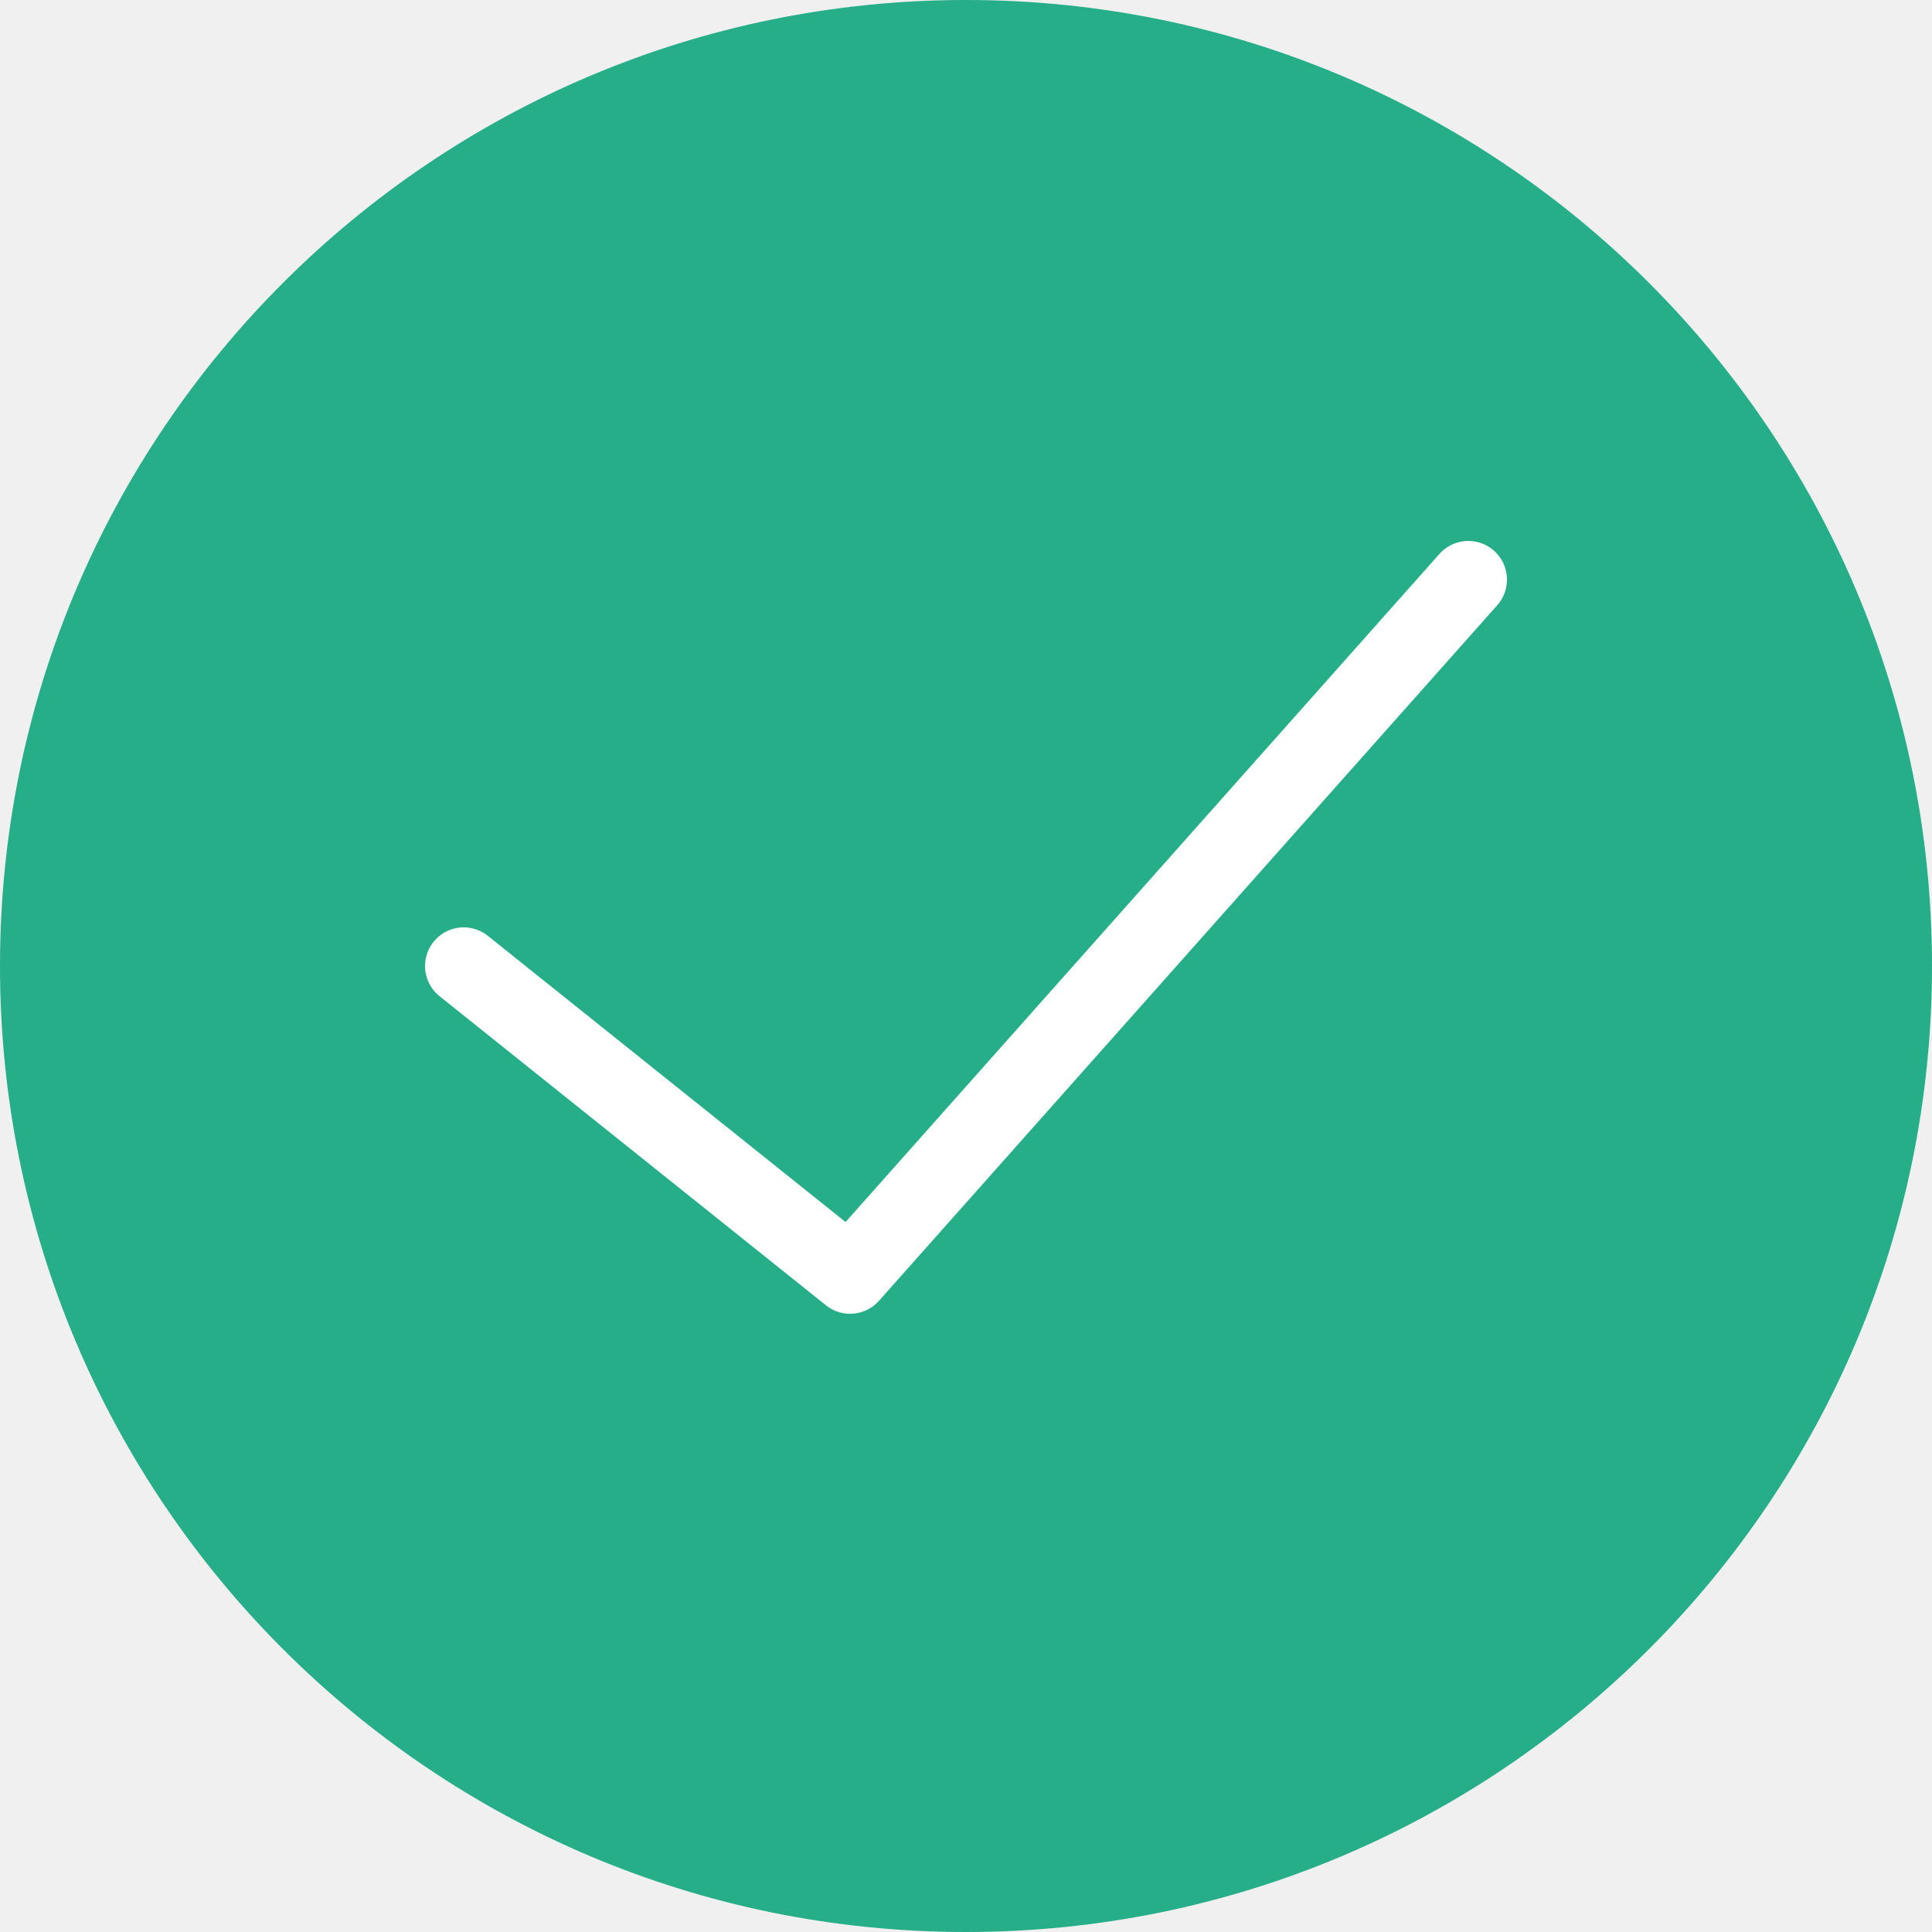
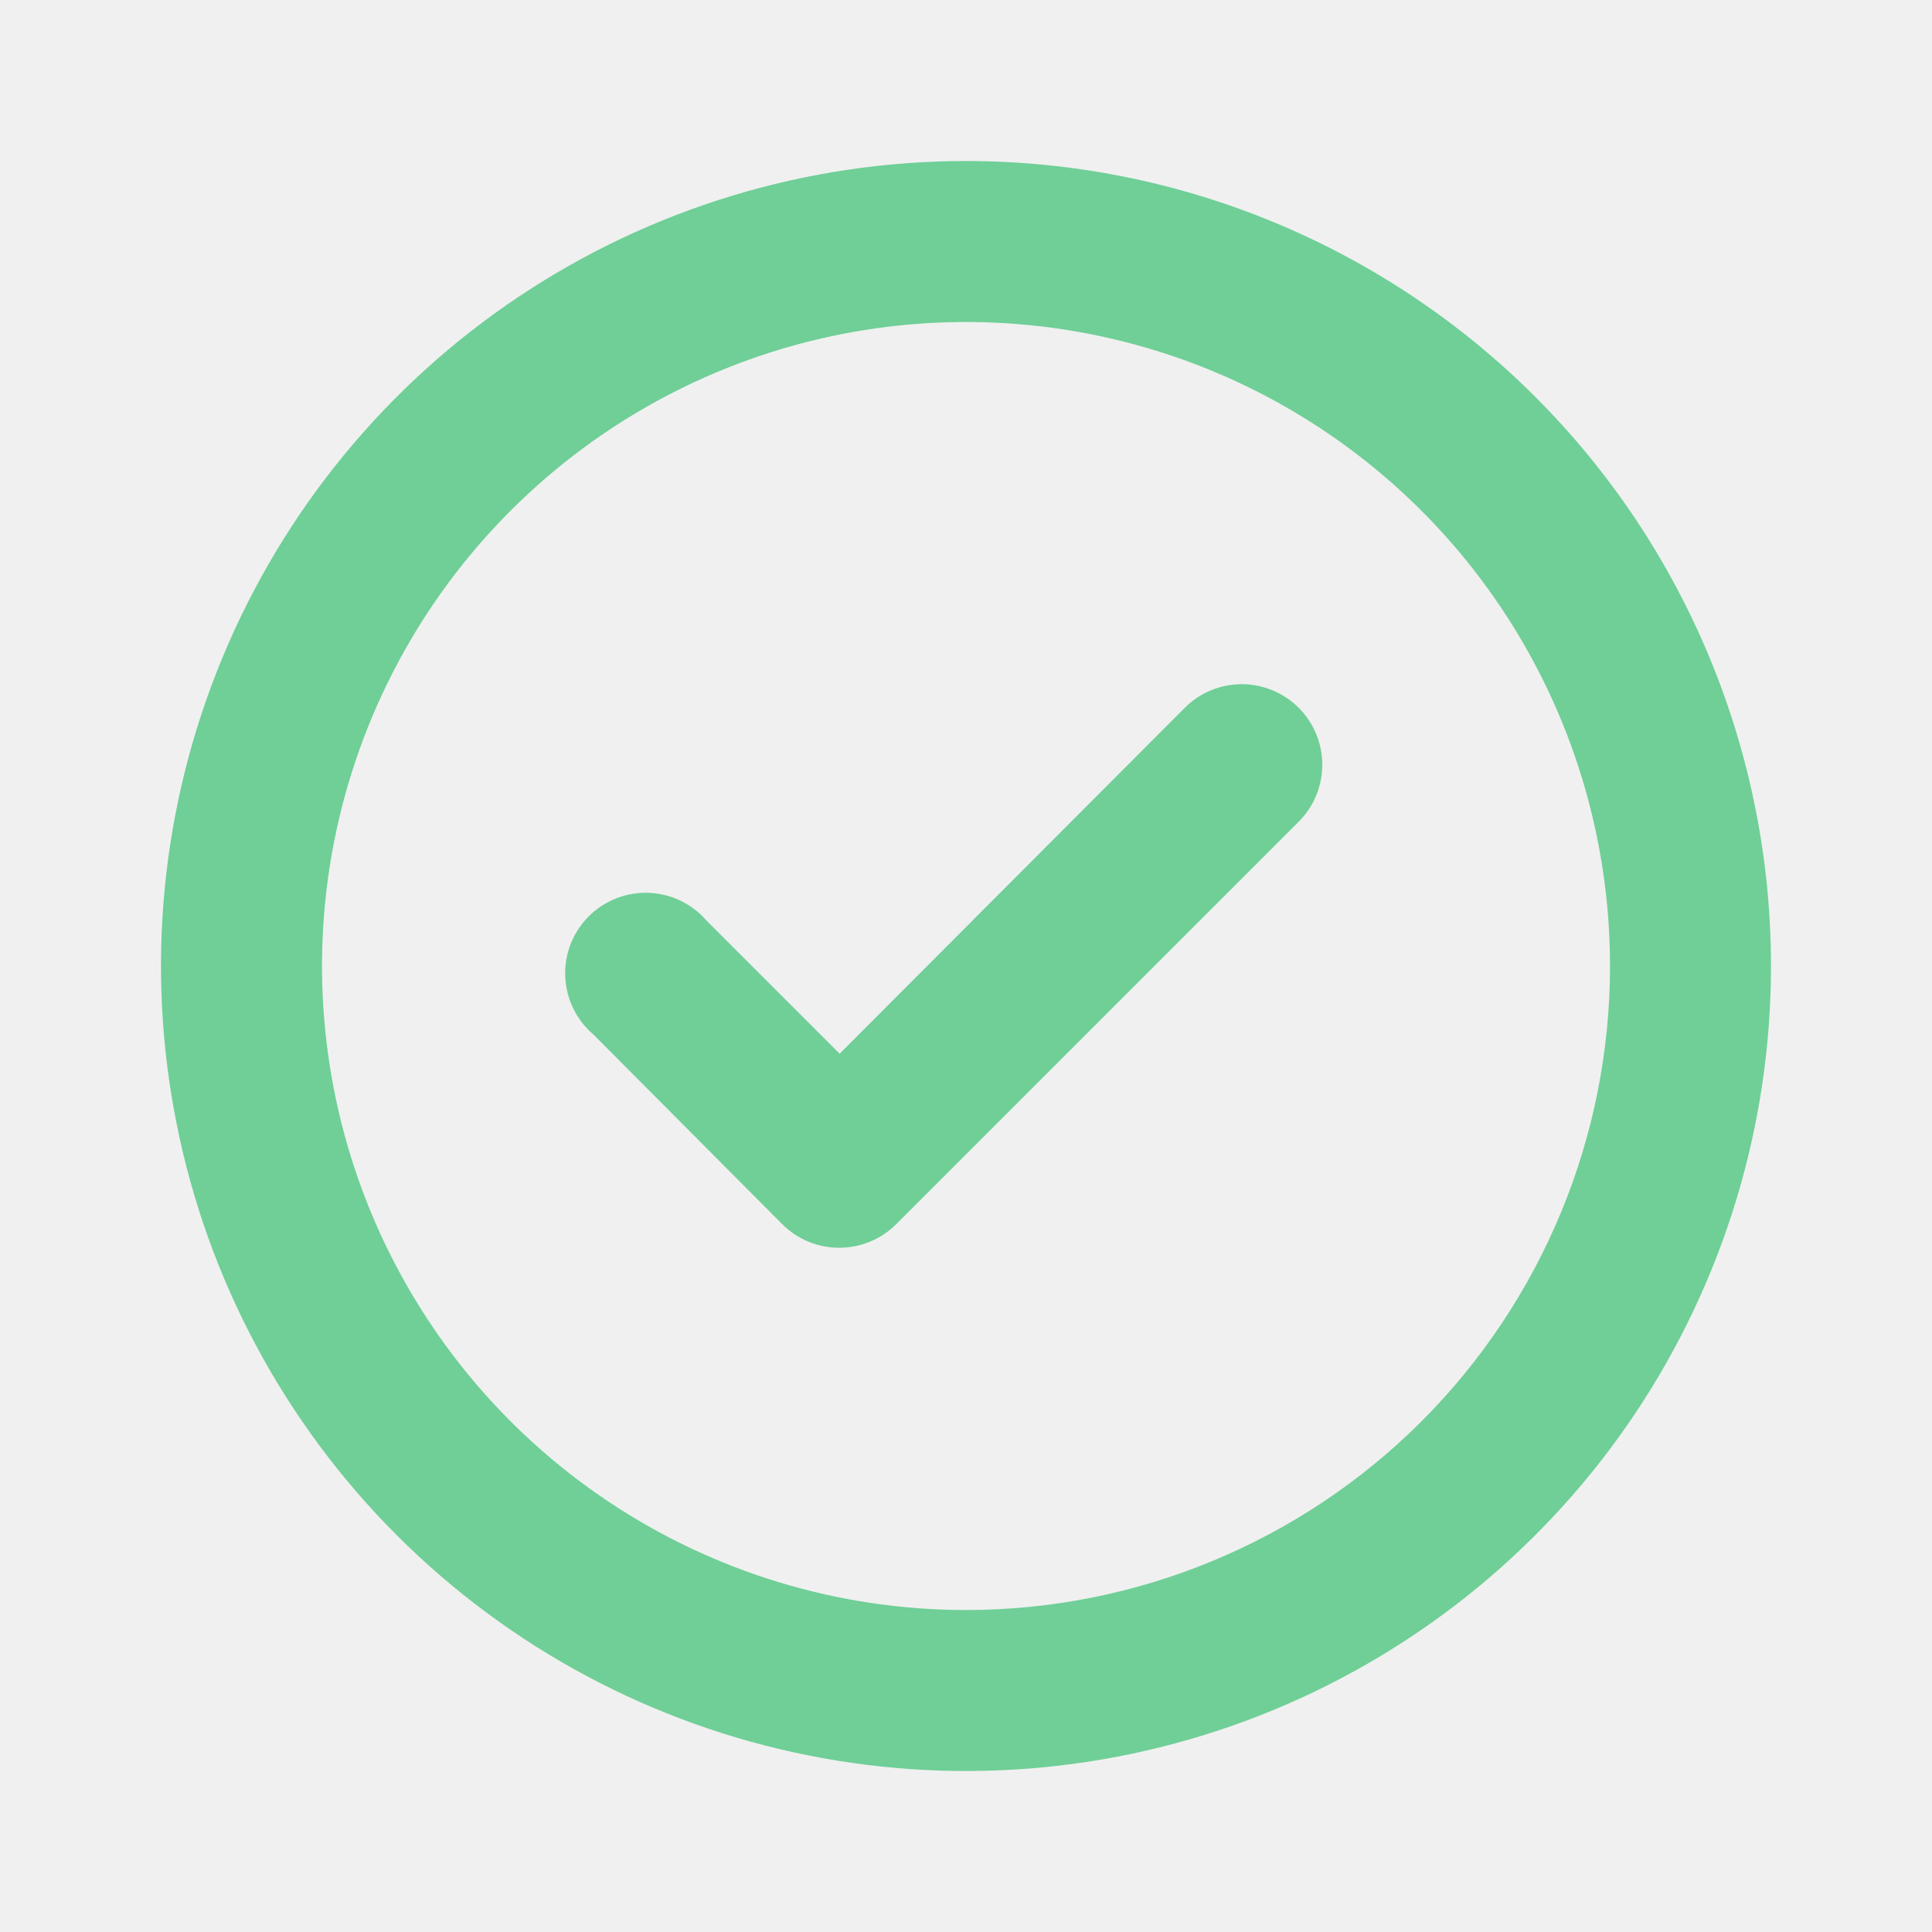
- <svg xmlns="http://www.w3.org/2000/svg" version="1.1" id="Capa_1" x="0px" y="0px" viewBox="0 0 50 50" style="enable-background:new 0 0 50 50;" xml:space="preserve">
-   <circle style="fill:#25AE88;" cx="25" cy="25" r="25" />
-   <polyline style="fill:none;stroke:#FFFFFF;stroke-width:2;stroke-linecap:round;stroke-linejoin:round;stroke-miterlimit:10;" points="  38,15 22,33 12,25 " />
-   <g>
- </g>
-   <g>
- </g>
-   <g>
- </g>
-   <g>
- </g>
-   <g>
- </g>
-   <g>
- </g>
-   <g>
- </g>
-   <g>
- </g>
-   <g>
- </g>
-   <g>
- </g>
-   <g>
- </g>
-   <g>
- </g>
-   <g>
- </g>
-   <g>
- </g>
-   <g>
- </g>
+ <svg xmlns="http://www.w3.org/2000/svg" width="32" height="32" viewBox="0 0 32 32" fill="none">
+   <path d="M19.627 11.72L13.907 17.453L11.707 15.253C11.587 15.114 11.44 15.001 11.275 14.92C11.109 14.84 10.929 14.795 10.745 14.788C10.562 14.781 10.379 14.812 10.208 14.879C10.037 14.946 9.881 15.048 9.751 15.178C9.621 15.308 9.52 15.463 9.452 15.634C9.385 15.805 9.355 15.989 9.362 16.172C9.369 16.356 9.414 16.536 9.494 16.701C9.574 16.867 9.687 17.014 9.827 17.133L12.96 20.28C13.085 20.404 13.232 20.501 13.395 20.568C13.557 20.634 13.731 20.668 13.907 20.667C14.257 20.665 14.592 20.526 14.84 20.28L21.507 13.613C21.632 13.489 21.731 13.342 21.799 13.18C21.866 13.017 21.901 12.843 21.901 12.667C21.901 12.491 21.866 12.316 21.799 12.154C21.731 11.992 21.632 11.844 21.507 11.72C21.257 11.472 20.919 11.332 20.567 11.332C20.214 11.332 19.877 11.472 19.627 11.72ZM16 2.667C13.363 2.667 10.785 3.449 8.592 4.914C6.4 6.379 4.691 8.461 3.682 10.898C2.672 13.334 2.408 16.015 2.923 18.601C3.437 21.188 4.707 23.564 6.572 25.428C8.437 27.293 10.812 28.563 13.399 29.077C15.985 29.592 18.666 29.328 21.102 28.319C23.539 27.309 25.621 25.6 27.086 23.408C28.551 21.215 29.333 18.637 29.333 16C29.333 14.249 28.988 12.515 28.318 10.898C27.648 9.28 26.666 7.81 25.428 6.572C24.19 5.334 22.72 4.352 21.102 3.682C19.485 3.012 17.751 2.667 16 2.667V2.667ZM16 26.667C13.89 26.667 11.828 26.041 10.074 24.869C8.32 23.697 6.953 22.031 6.145 20.082C5.338 18.133 5.127 15.988 5.538 13.919C5.95 11.85 6.966 9.949 8.458 8.458C9.949 6.966 11.85 5.95 13.919 5.538C15.988 5.127 18.133 5.338 20.082 6.145C22.031 6.953 23.697 8.32 24.869 10.074C26.041 11.828 26.667 13.89 26.667 16C26.667 18.829 25.543 21.542 23.543 23.543C21.542 25.543 18.829 26.667 16 26.667V26.667Z" fill="#6FCF97" />
</svg>
